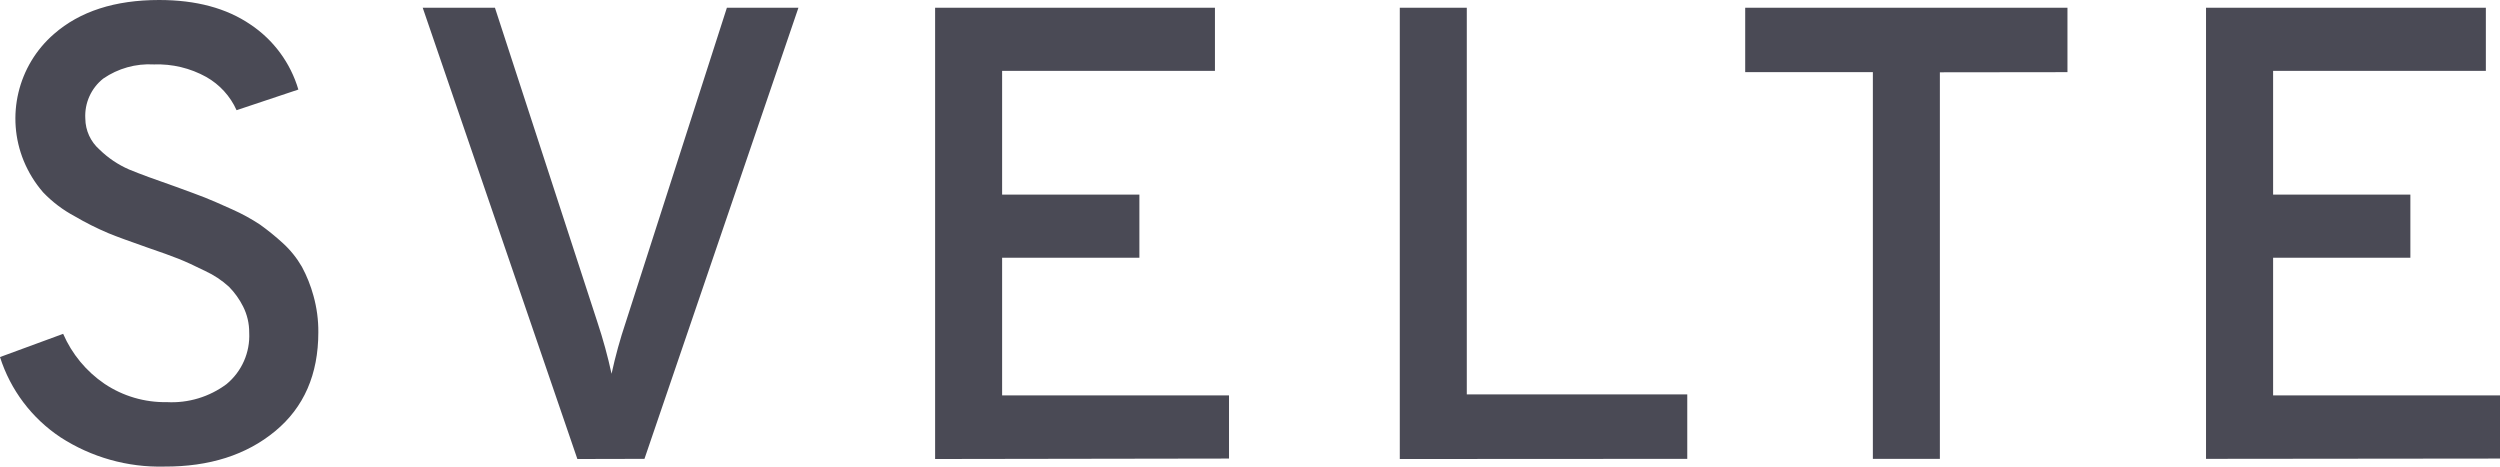
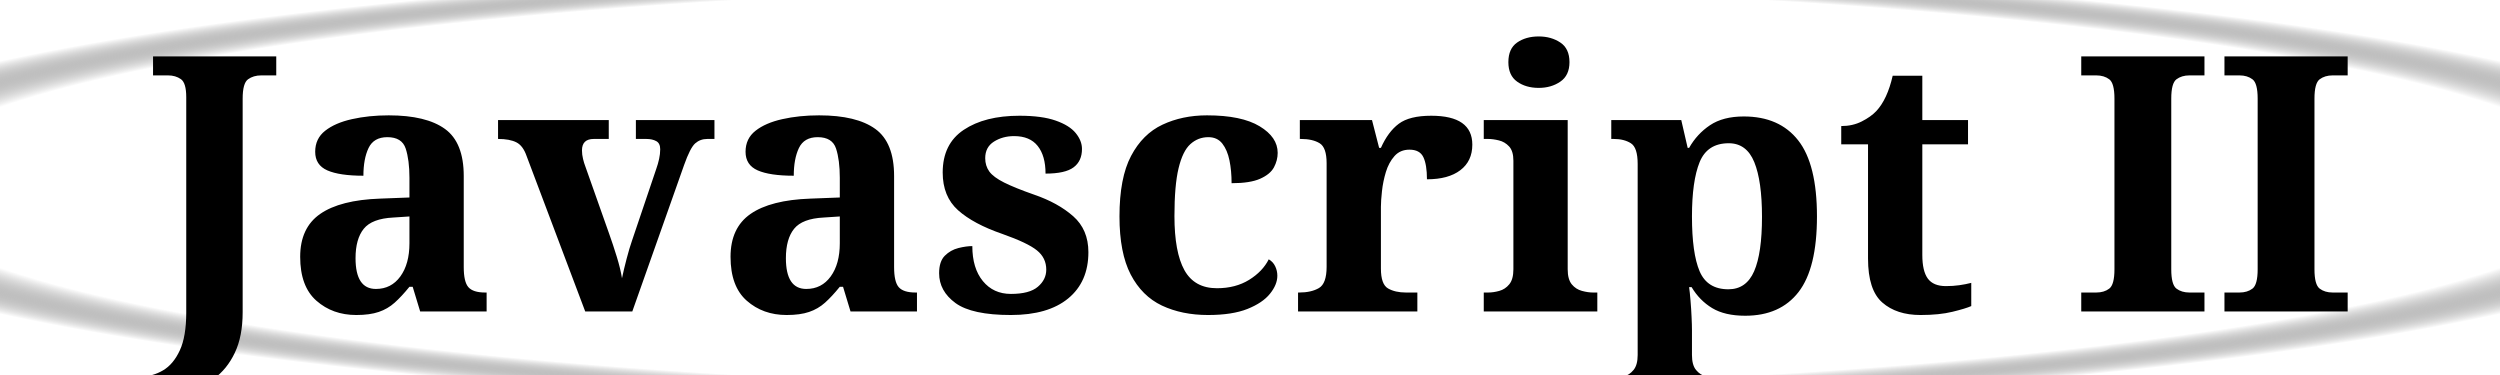
- <svg xmlns="http://www.w3.org/2000/svg" viewBox="37.72 38.72 330.55 61.698">
-   <path id="logotype" fill="#4a4a55" d="M59.44,100.41a24.12,24.12,0,0,1-13.72-3.87,20,20,0,0,1-8-10.61l8.35-3.07a15.42,15.42,0,0,0,5.46,6.6,14.34,14.34,0,0,0,8.26,2.43,12.12,12.12,0,0,0,7.88-2.38,8.29,8.29,0,0,0,3-6.82,7.56,7.56,0,0,0-.81-3.45A10.34,10.34,0,0,0,68,76.64a12.28,12.28,0,0,0-3.15-2.09q-2.13-1.06-3.54-1.62c-.93-.37-2.31-.87-4.13-1.49-2.27-.8-4-1.42-5.11-1.88a37.85,37.85,0,0,1-4.48-2.25,16.48,16.48,0,0,1-4.17-3.16A15.19,15.19,0,0,1,40.86,60a14.8,14.8,0,0,1,4-16.79Q50,38.72,58.76,38.72c4.89,0,8.9,1.08,12.06,3.23a15.68,15.68,0,0,1,6.35,8.61L69,53.29a9.54,9.54,0,0,0-4-4.39,13.26,13.26,0,0,0-6.94-1.66,10.7,10.7,0,0,0-6.69,1.87A6.29,6.29,0,0,0,49,54.4a5.52,5.52,0,0,0,1.87,4.09,13,13,0,0,0,3.92,2.64c1.37.57,3.44,1.33,6.23,2.3,1.7.63,3,1.09,3.79,1.41s2,.83,3.62,1.57a25.58,25.58,0,0,1,3.66,2,32.87,32.87,0,0,1,3,2.43A13.09,13.09,0,0,1,77.64,74a18.05,18.05,0,0,1,1.53,3.84,17.42,17.42,0,0,1,.64,4.81q0,8.36-5.71,13.08T59.44,100.41Zm54.62-1L93.61,39.74h9.55l13.55,41.58a65.86,65.86,0,0,1,1.87,6.82,63.74,63.74,0,0,1,1.88-6.82l13.37-41.58h9.46L122.93,99.39Zm47.3,0V39.74h37v8.35H170.22V64.45h18.15V72.8H170.22V91h30v8.35Zm61.44,0V39.74h8.86V90.87h29.15v8.52Zm71.41-51.13V99.39h-8.86V48.26H268.47V39.74h42.61v8.52ZM329.4,99.39V39.74h37v8.35H338.27V64.45h18.15V72.8H338.27V91h30v8.35Z" />
+ <svg xmlns="http://www.w3.org/2000/svg" viewBox="0 0 700 105">
+   <defs>
+     <radialGradient id="fadeGradient" cx="50%" cy="50%" r="60%" fx="50%" fy="50%">
+       <stop offset="90%" stop-color="white" />
+       <stop offset="100%" stop-color="transparent" />
+     </radialGradient>
+   </defs>
+   <rect x="0" y="0" width="700" height="105" fill="url(#fadeGradient)" />
+   <text x="50%" y="50%" dominant-baseline="middle" text-anchor="middle" fill="black" font-size="100" font-family="Georgia" font-weight="bold">
+     Javascript II
+   </text>
</svg>
